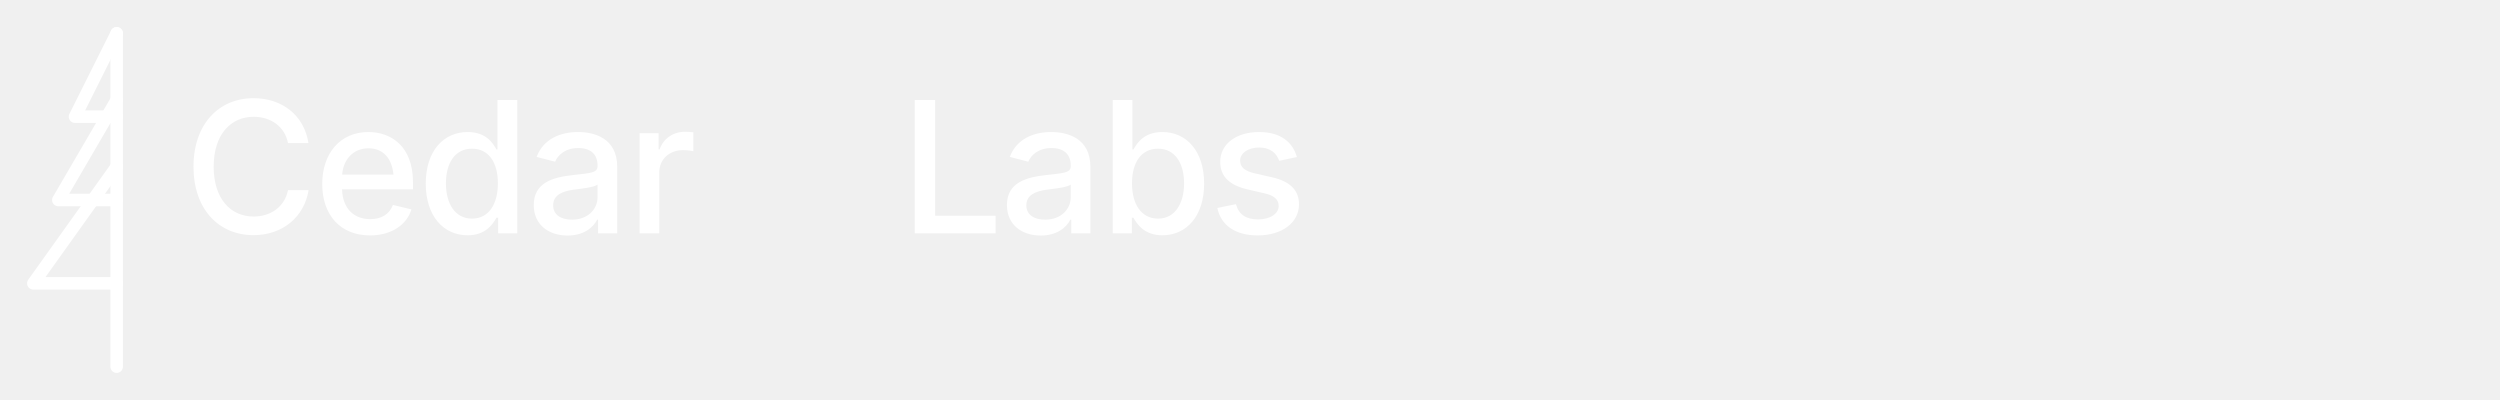
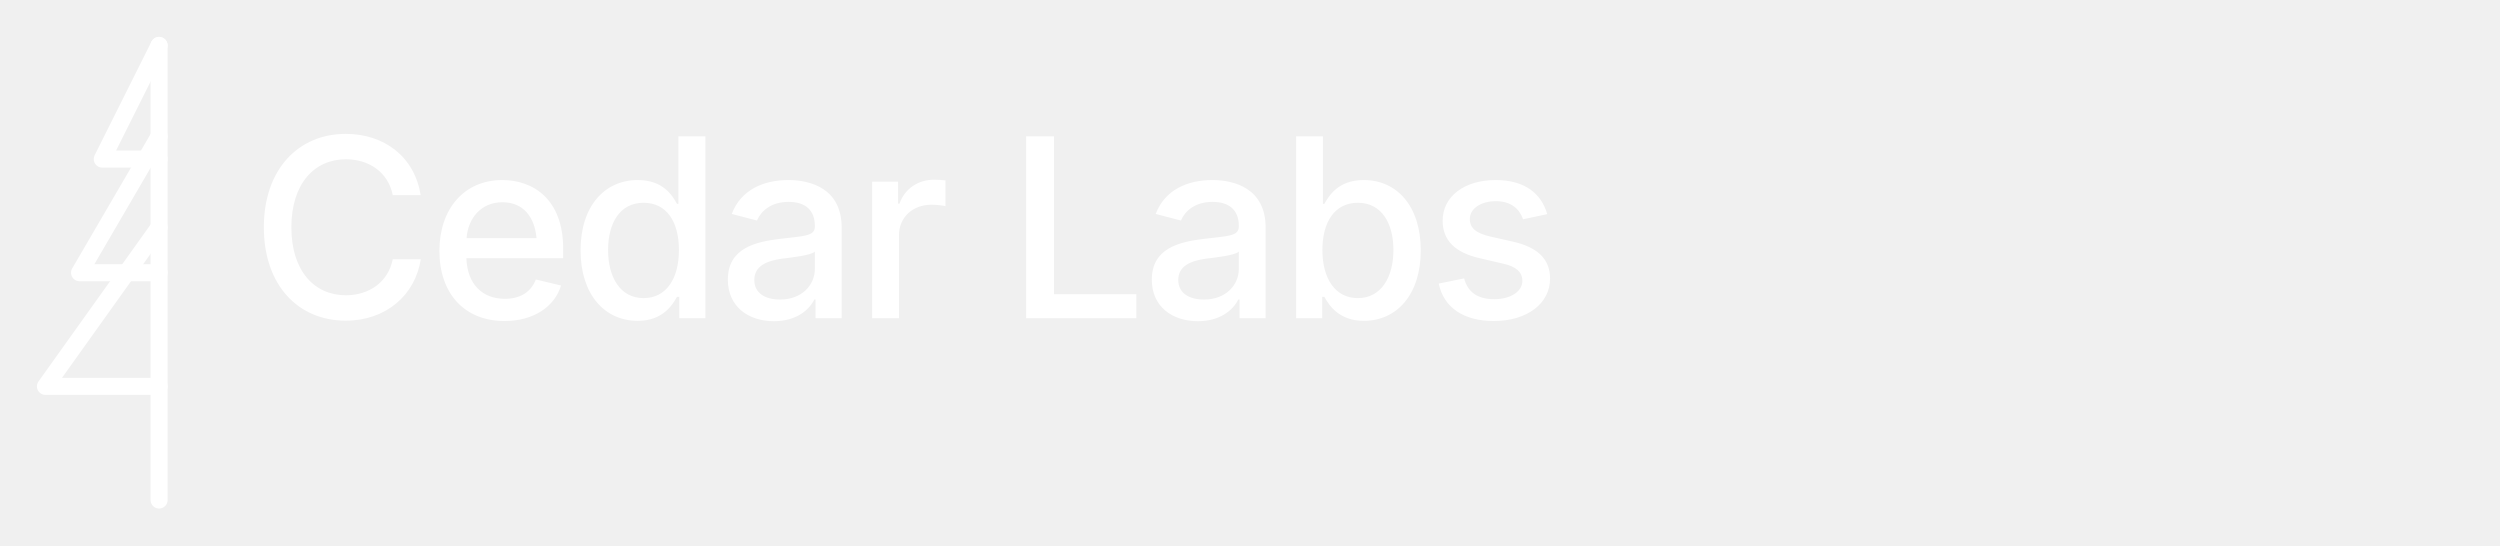
- <svg xmlns="http://www.w3.org/2000/svg" viewBox="0 0 300 48">
+ <svg xmlns="http://www.w3.org/2000/svg" viewBox="0 0 220 48">
  <line x1="14" y1="44" x2="14" y2="4" stroke="white" stroke-width="1.5" stroke-linecap="round" />
  <path d="M14 34 L4 34 L14 20" stroke="white" fill="none" stroke-width="1.5" stroke-linecap="round" stroke-linejoin="round" />
  <path d="M14 24 L7 24 L14 12" stroke="white" fill="none" stroke-width="1.5" stroke-linecap="round" stroke-linejoin="round" />
  <path d="M14 14 L9 14 L14 4" stroke="white" fill="none" stroke-width="1.5" stroke-linecap="round" stroke-linejoin="round" />
-   <text x="22" y="28" font-family="system-ui, -apple-system, sans-serif" font-size="22" font-weight="500" fill="white" letter-spacing="-0.5">Cedar</text>
-   <text x="108" y="28" font-family="system-ui, -apple-system, sans-serif" font-size="22" font-weight="500" fill="white" letter-spacing="-0.5">Labs</text>
+   <text x="22" y="28" font-family="system-ui, -apple-system, sans-serif" font-size="22" font-weight="500" fill="white" letter-spacing="-0.5">Cedar Labs</text>
</svg>
